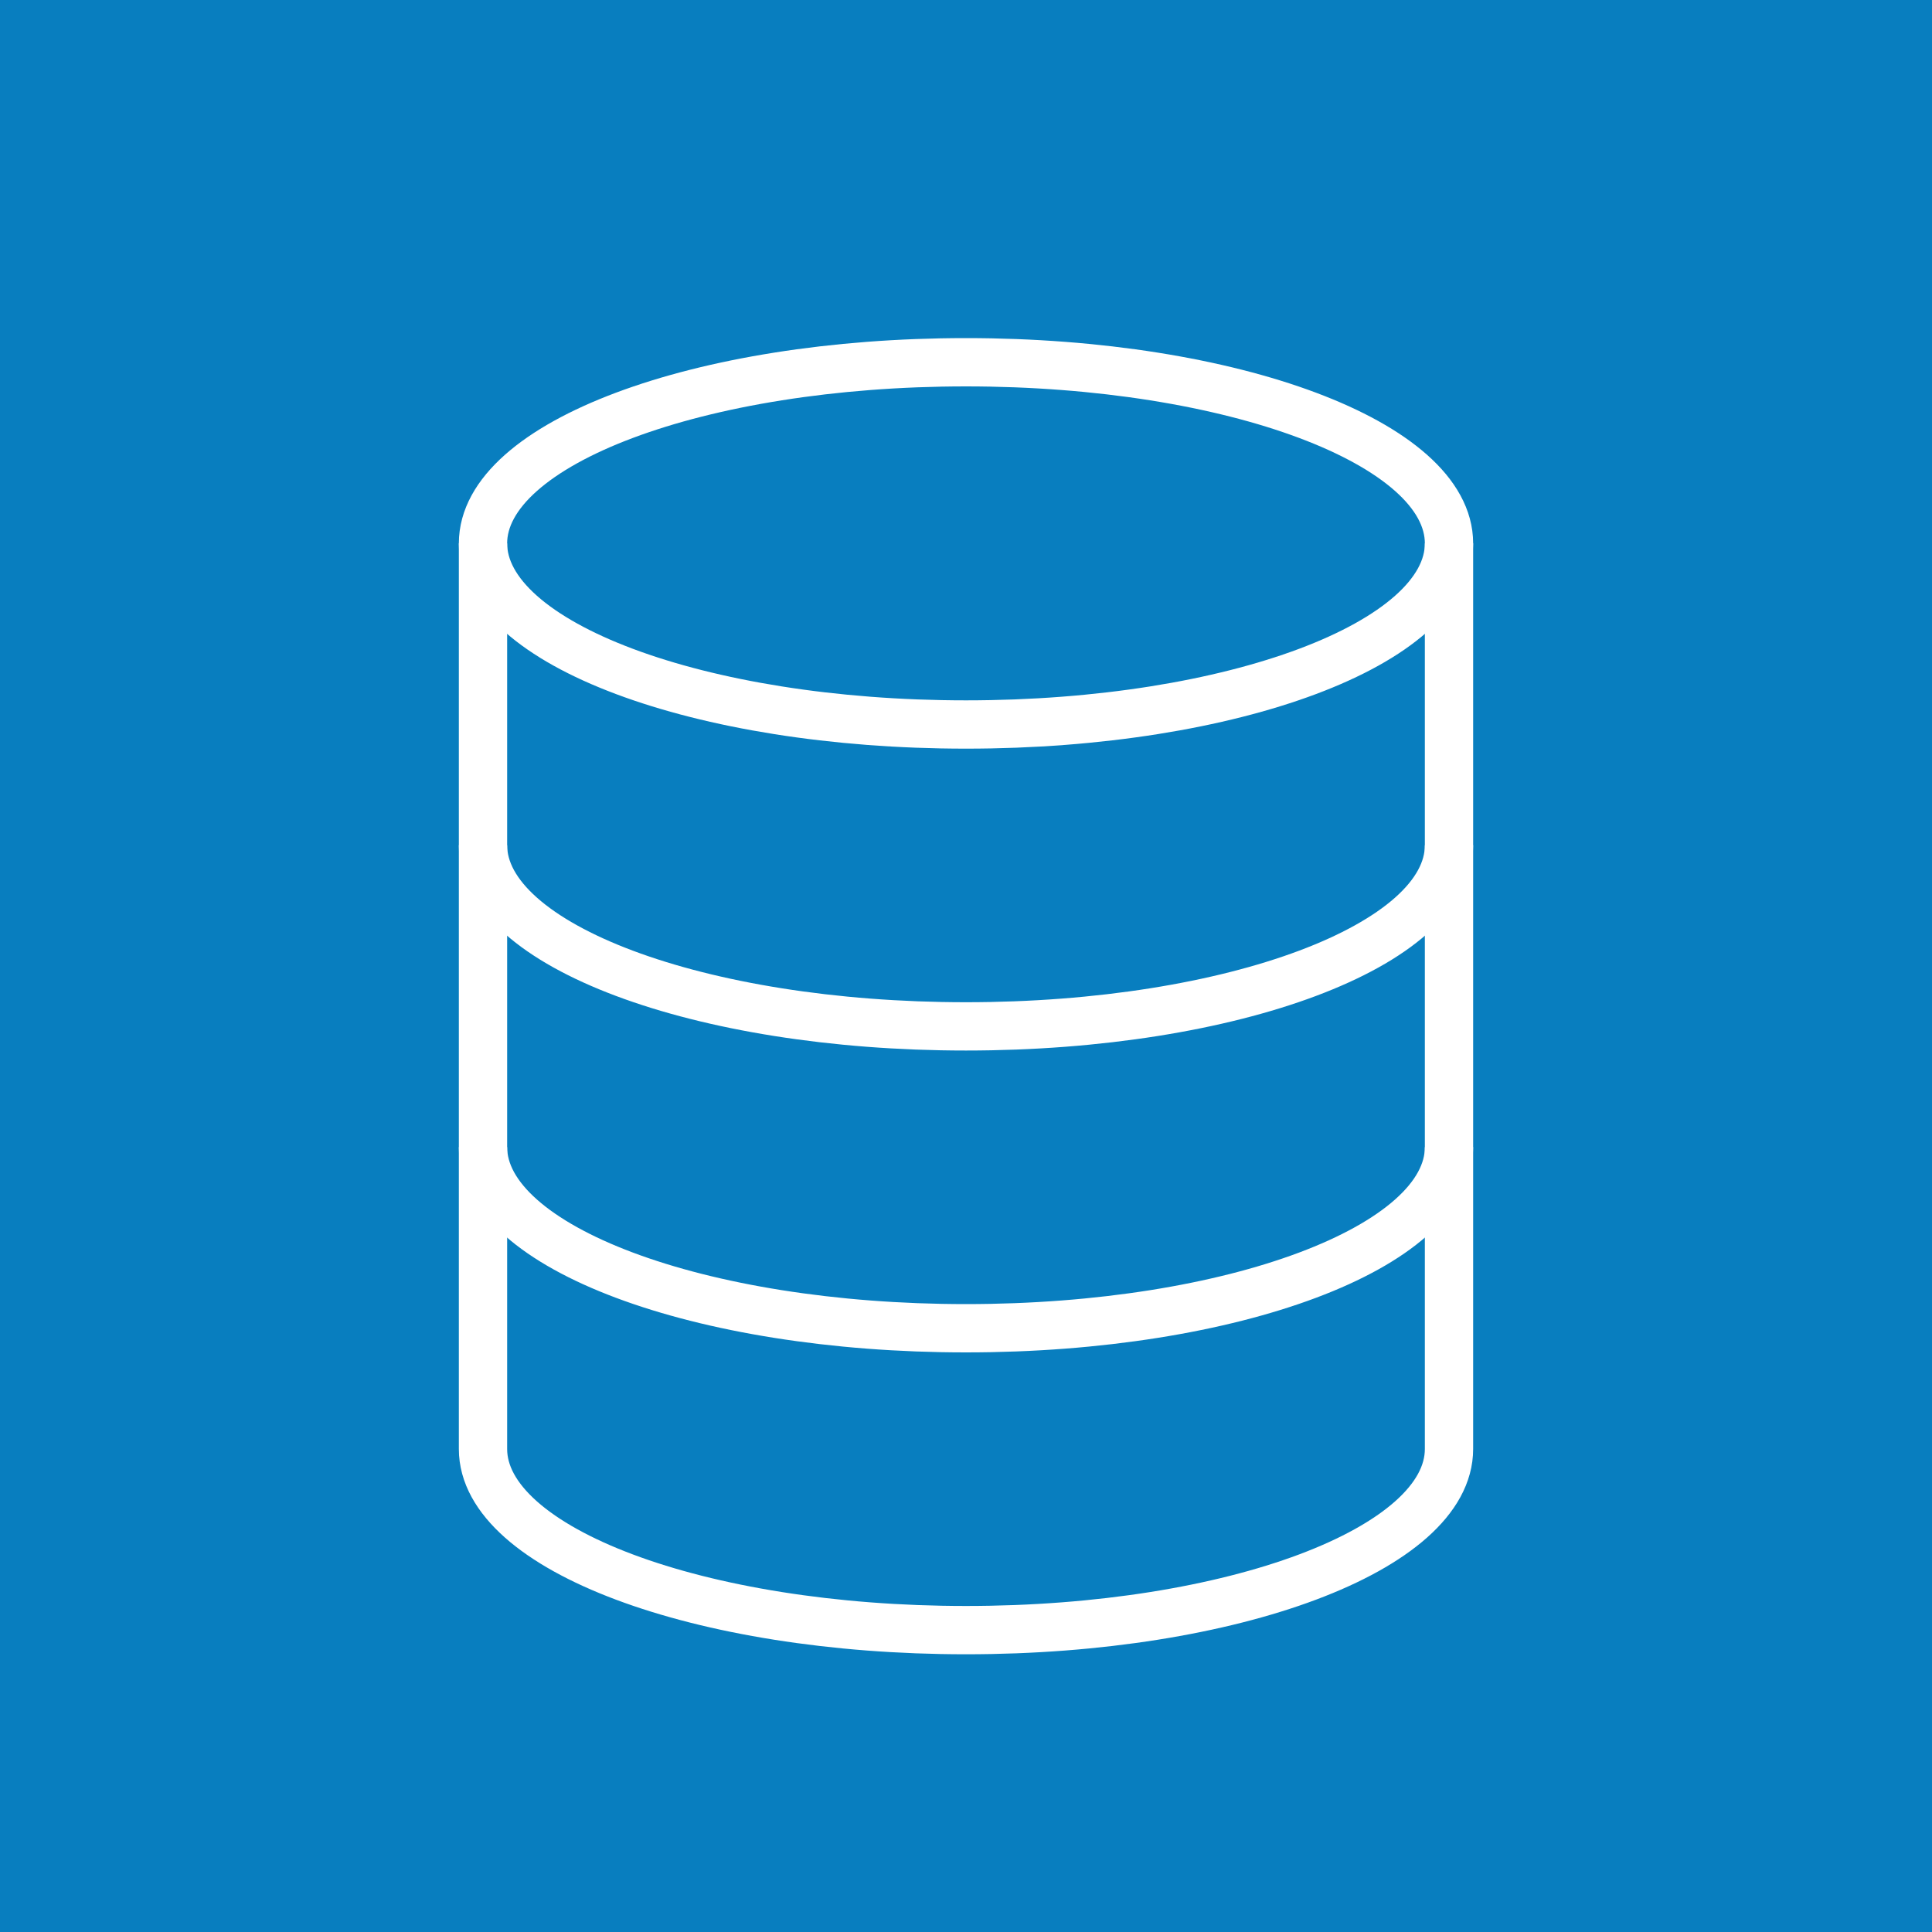
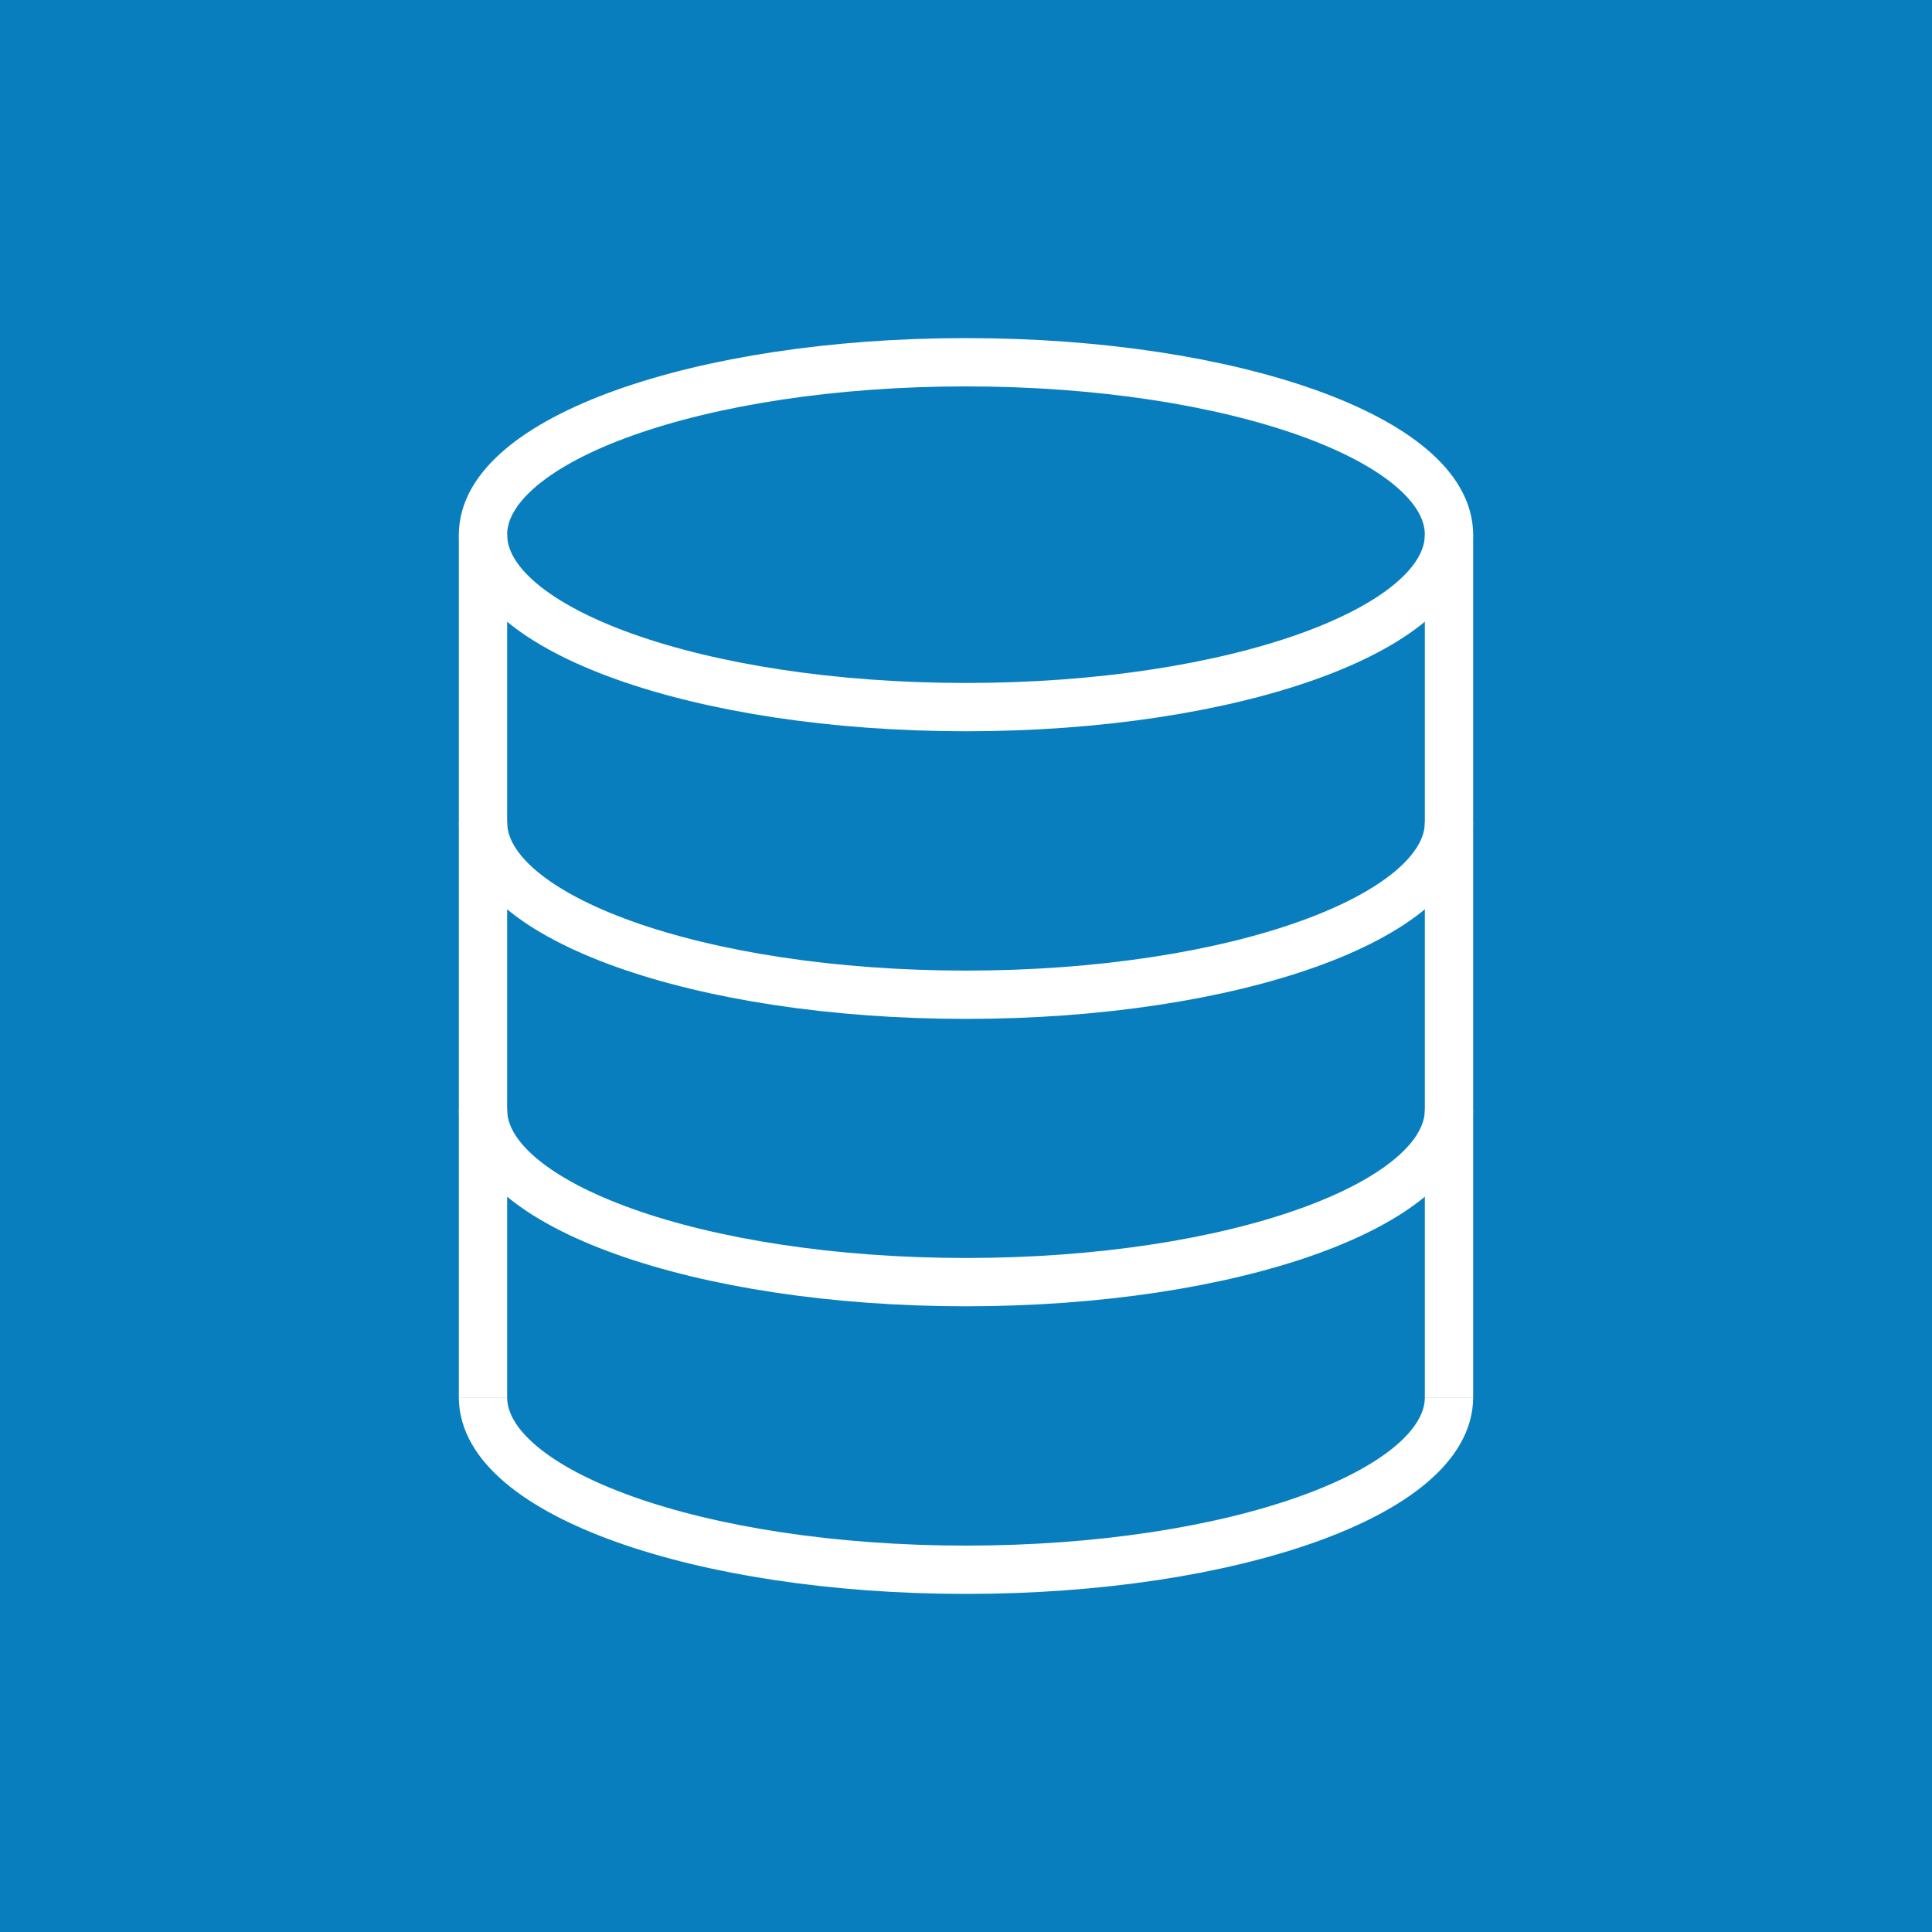
<svg xmlns="http://www.w3.org/2000/svg" id="a" data-name="Layer 1" viewBox="0 0 80 80">
  <rect width="80" height="80" style="fill: #087ebf; stroke-width: 0px;" />
-   <path id="b" data-name="4" d="m20,60c0,4.14,8.95,7.5,20,7.5s20-3.36,20-7.5" style="fill: none; stroke: #fff; stroke-miterlimit: 10; stroke-width: 2px;" />
-   <path id="c" data-name="3" d="m20,47.5c0,4.14,8.95,7.5,20,7.5s20-3.36,20-7.5" style="fill: none; stroke: #fff; stroke-miterlimit: 10; stroke-width: 2px;" />
-   <path id="d" data-name="2" d="m20,35c0,4.14,8.95,7.5,20,7.5s20-3.36,20-7.5" style="fill: none; stroke: #fff; stroke-miterlimit: 10; stroke-width: 2px;" />
-   <ellipse id="e" data-name="1" cx="40" cy="22.5" rx="20" ry="7.5" style="fill: none; stroke: #fff; stroke-miterlimit: 10; stroke-width: 2px;" />
-   <line x1="20" y1="60" x2="20" y2="22.5" style="fill: none; stroke: #fff; stroke-miterlimit: 10; stroke-width: 2px;" />
-   <line x1="60" y1="60" x2="60" y2="22.5" style="fill: none; stroke: #fff; stroke-miterlimit: 10; stroke-width: 2px;" />
+   <path id="b" data-name="4" d="m20,57.86c0,3.94,8.95,7.14,20,7.14s20-3.2,20-7.14" style="fill: none; stroke: #fff; stroke-miterlimit: 10; stroke-width: 2px;" />
+   <path id="c" data-name="3" d="m20,45.95c0,3.94,8.95,7.14,20,7.14s20-3.2,20-7.14" style="fill: none; stroke: #fff; stroke-miterlimit: 10; stroke-width: 2px;" />
+   <path id="d" data-name="2" d="m20,34.05c0,3.94,8.95,7.14,20,7.14s20-3.2,20-7.14" style="fill: none; stroke: #fff; stroke-miterlimit: 10; stroke-width: 2px;" />
+   <ellipse id="e" data-name="1" cx="40" cy="22.14" rx="20" ry="7.14" style="fill: none; stroke: #fff; stroke-miterlimit: 10; stroke-width: 2px;" />
+   <line x1="20" y1="57.86" x2="20" y2="22.14" style="fill: none; stroke: #fff; stroke-miterlimit: 10; stroke-width: 2px;" />
+   <line x1="60" y1="57.86" x2="60" y2="22.14" style="fill: none; stroke: #fff; stroke-miterlimit: 10; stroke-width: 2px;" />
</svg>
